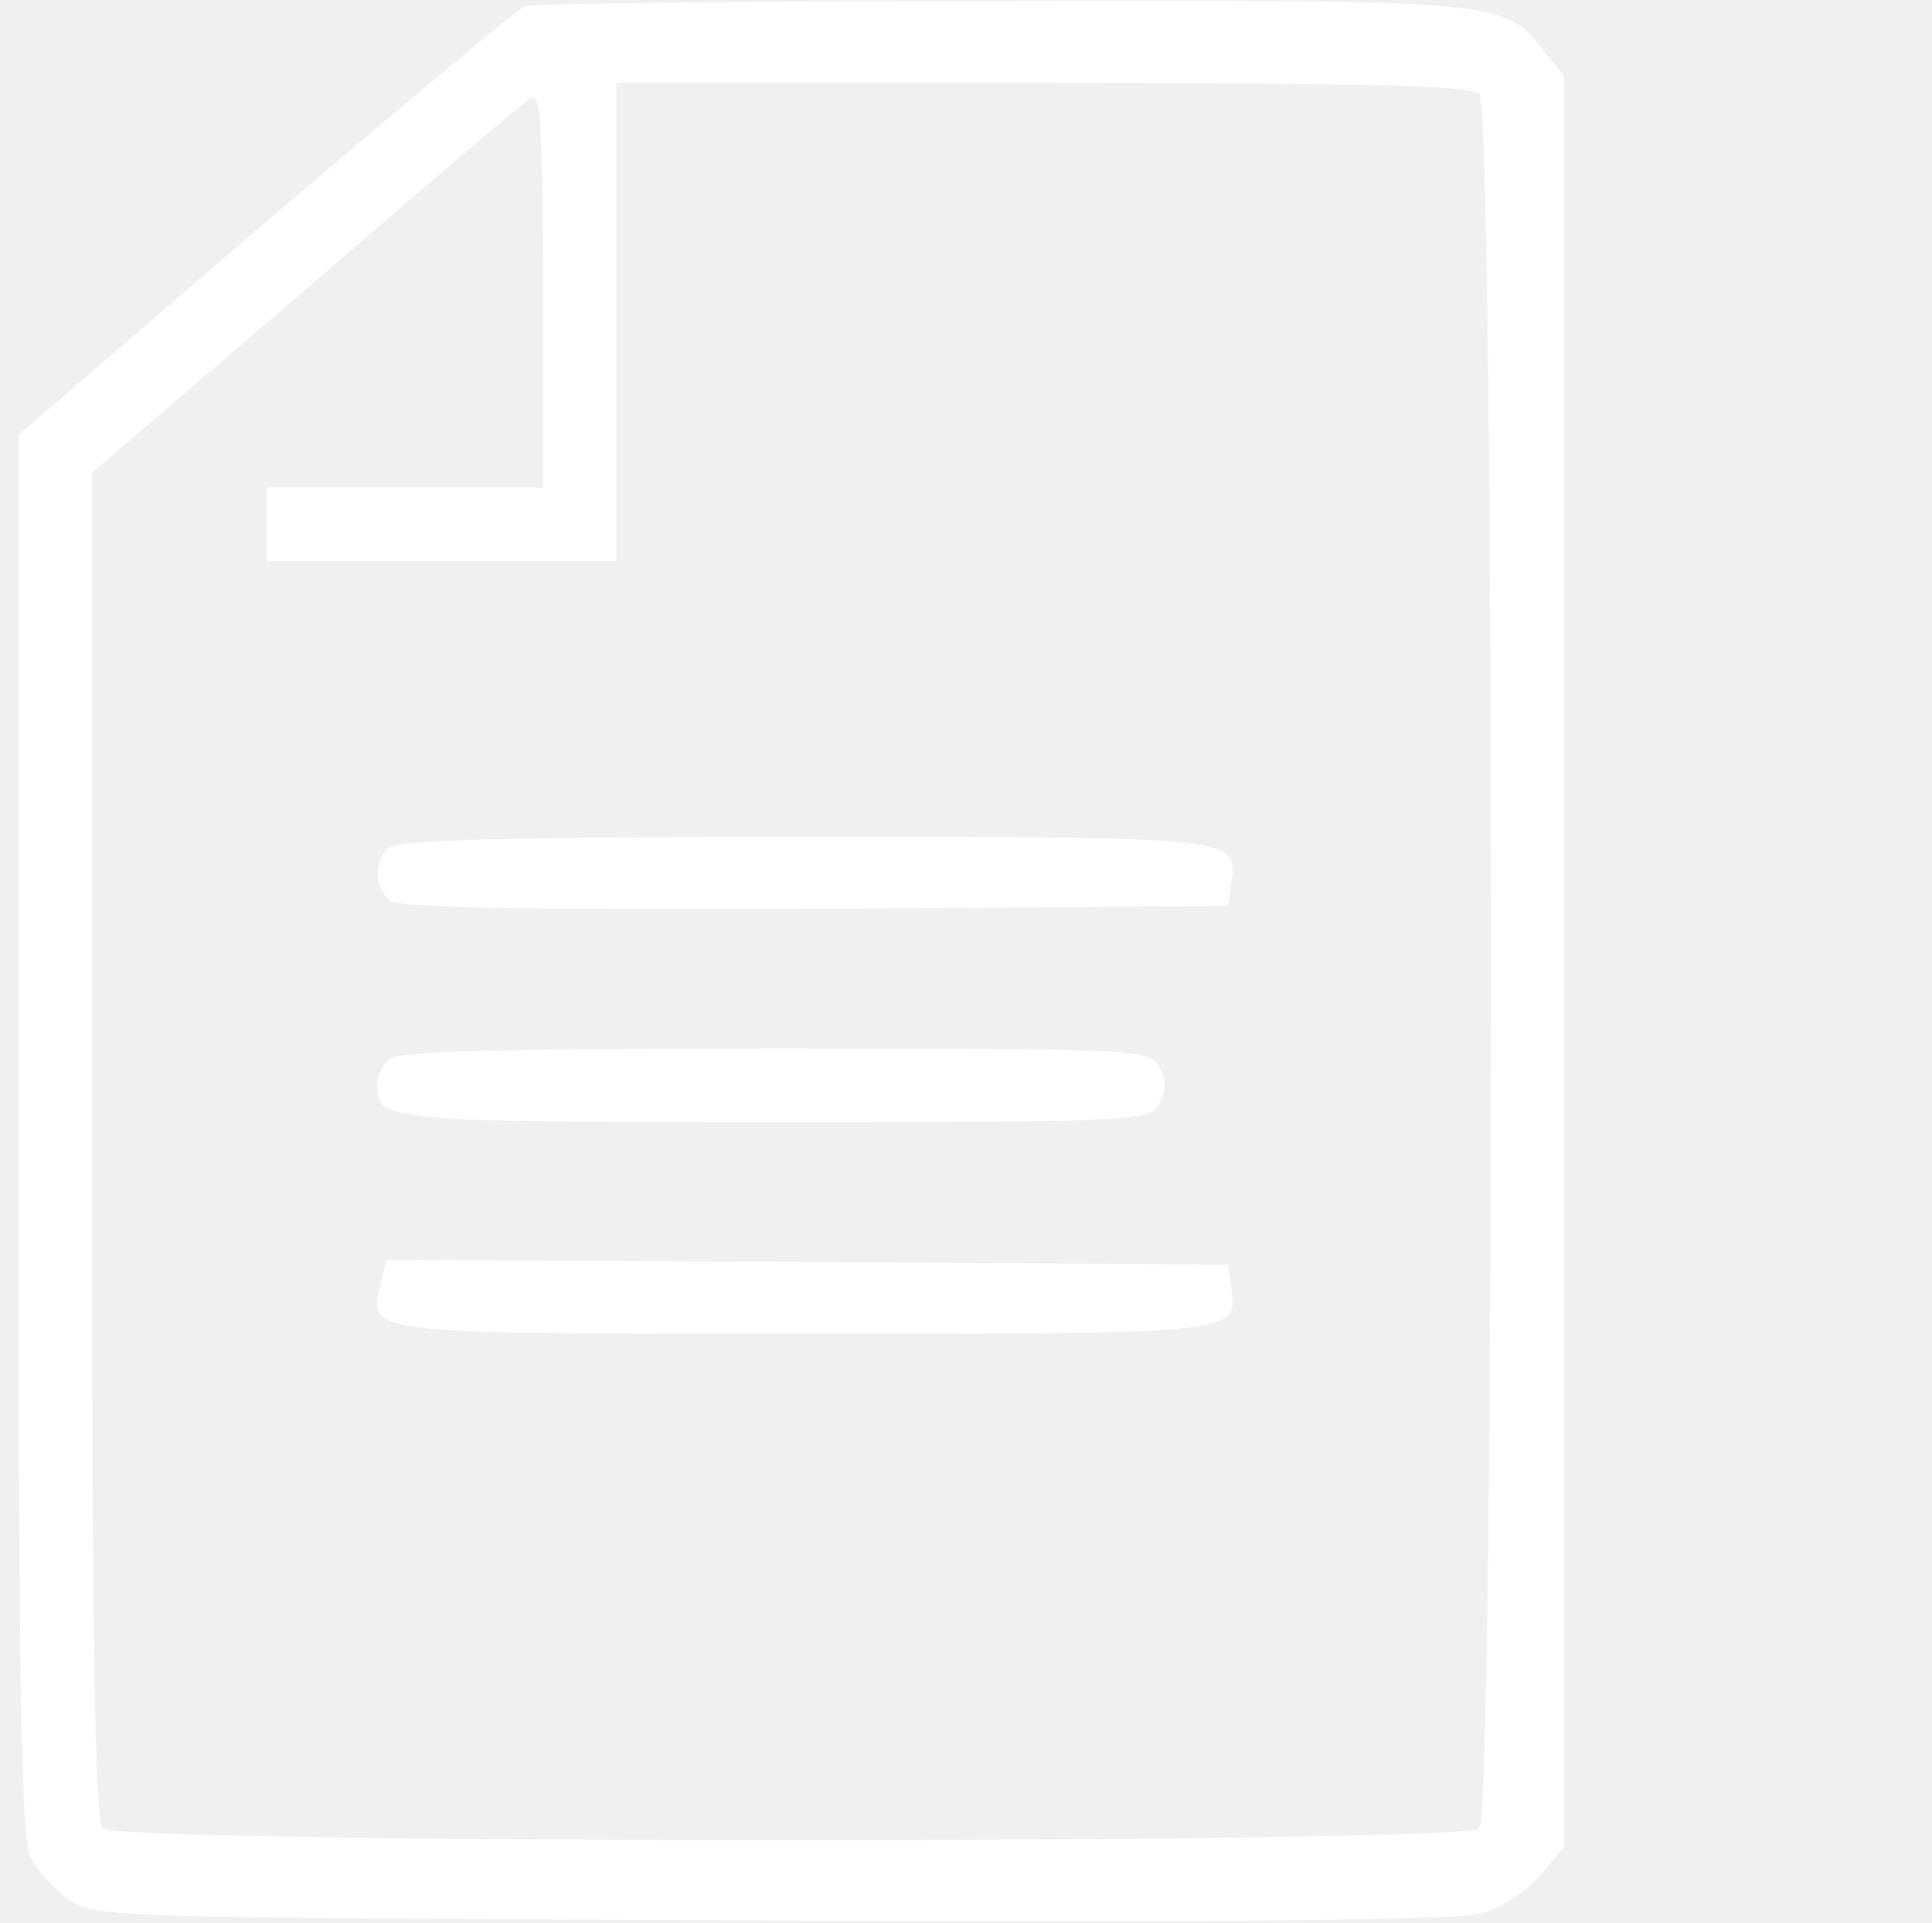
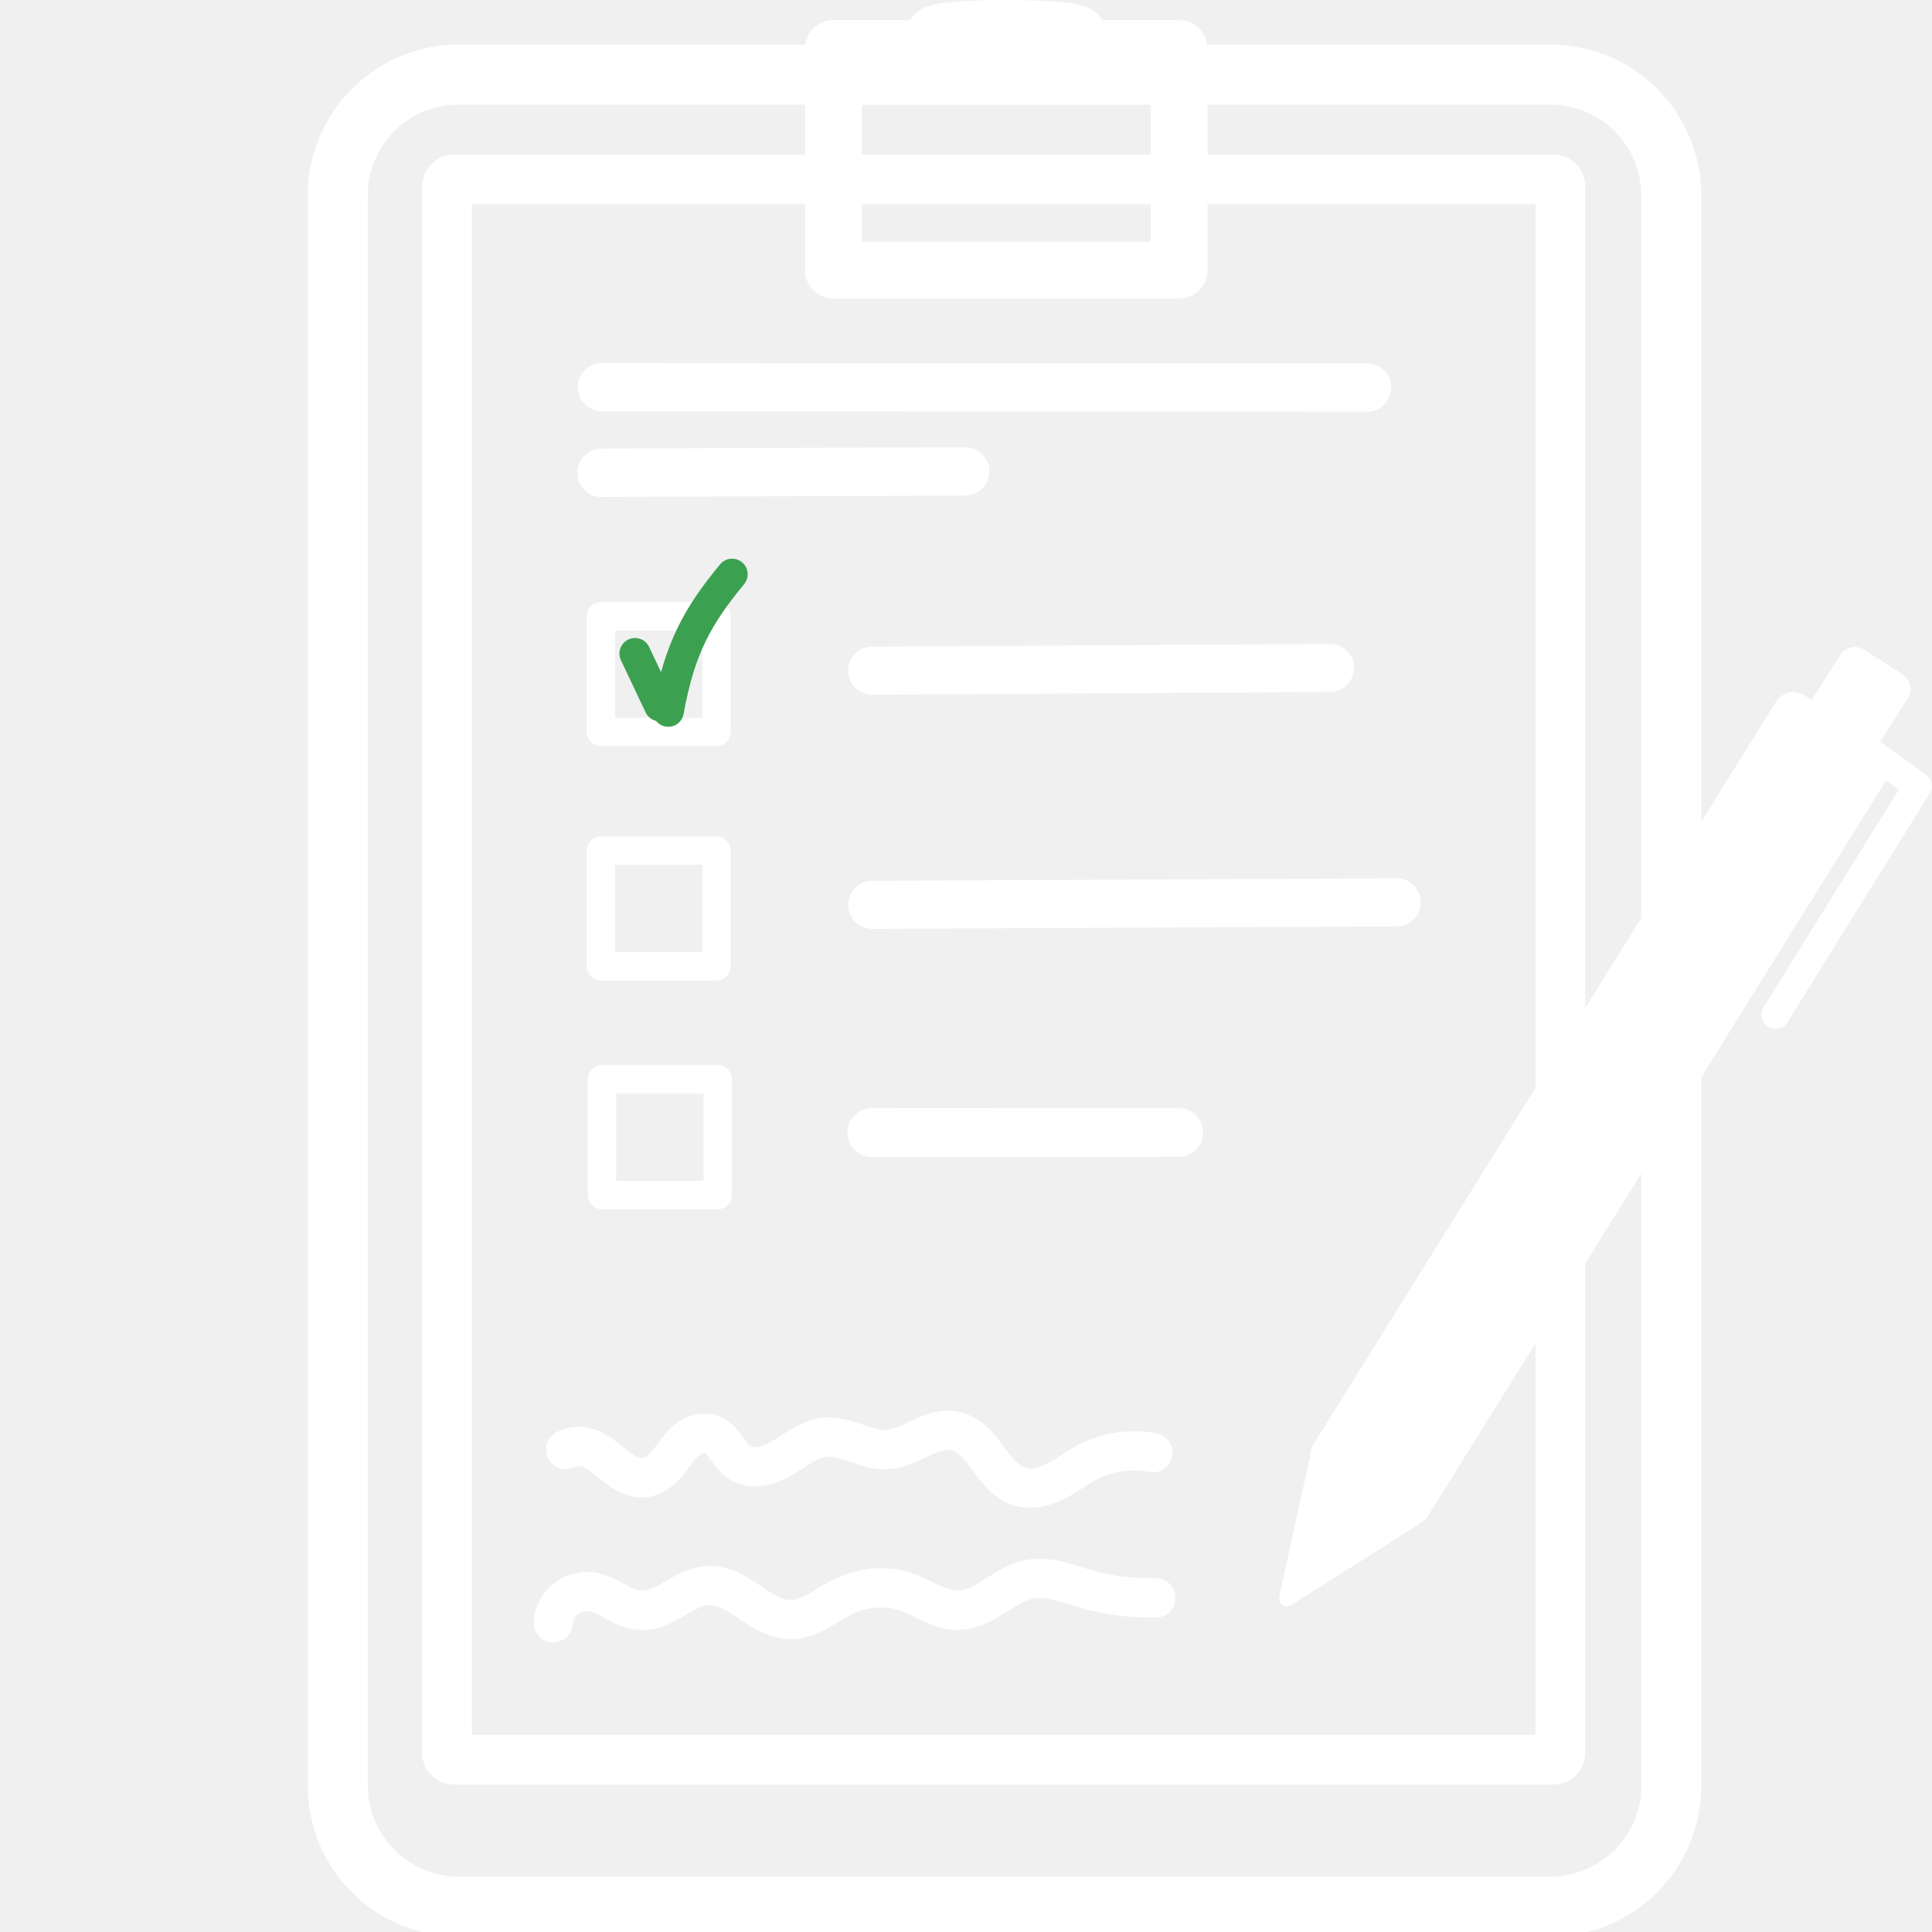
- <svg xmlns="http://www.w3.org/2000/svg" version="1.0" width="210pt" height="209pt" viewBox="0 0 210 209" preserveAspectRatio="xMidYMid meet">
-   <g transform="translate(0,209) scale(0.1,-0.1)" fill="#fff" stroke="none">
-     <path d="M570 2083 c-8 -3 -135 -110 -283 -236 l-267 -230 0 -761 c0 -584 3 -767 13 -785 6 -13 25 -34 40 -45 28 -21 35 -21 765 -24 502 -2 749 0 774 8 20 6 48 24 62 41 l26 31 0 962 0 963 -22 28 c-43 55 -44 55 -590 54 -277 0 -510 -3 -518 -6z m1038 -95 c17 -17 17 -1869 0 -1886 -17 -17 -1479 -17 -1496 0 -9 9 -12 188 -12 743 l0 731 232 199 c127 110 237 204 245 208 11 7 13 -31 13 -208 l0 -215 -150 0 -150 0 0 -40 0 -40 190 0 190 0 0 260 0 260 463 0 c347 0 466 -3 475 -12z" />
-     <path d="M422 1168 c-16 -16 -15 -43 2 -57 9 -8 139 -10 462 -9 l449 3 3 23 c8 53 14 52 -462 52 -330 0 -445 -3 -454 -12z" />
-     <path d="M422 938 c-7 -7 -12 -19 -12 -28 0 -39 11 -40 432 -40 397 0 408 1 418 20 8 14 8 26 0 40 -10 19 -21 20 -418 20 -304 0 -411 -3 -420 -12z" />
-     <path d="M414 695 c-14 -56 -21 -55 461 -55 477 0 471 -1 463 52 l-3 23 -457 3 -458 2 -6 -25z" />
+ <svg xmlns="http://www.w3.org/2000/svg" width="48" height="48" viewBox="0 0 48 48" version="1.1" id="svg1">
+   <defs id="defs1">
+     </defs>
+   <g id="layer1">
+     <rect style="fill:#69582f;fill-opacity:0;stroke:#ffffff;stroke-width:1.491;stroke-linecap:round;stroke-linejoin:round;stroke-dasharray:none;stroke-opacity:1" id="rect1" width="33.131" height="45.516" x="8.392" y="1.853" rx="3.007" ry="3.002" />
+     <rect style="fill:#ffffff;fill-opacity:0;stroke:#ffffff;stroke-width:1.237;stroke-linecap:round;stroke-linejoin:round;stroke-dasharray:none;stroke-opacity:1" id="rect1-0" width="27.663" height="39.262" x="11.105" y="4.457" rx="0.173" ry="0.174" />
+     <rect style="fill:#ffffff;fill-opacity:0;stroke:#ffffff;stroke-width:1.412;stroke-linecap:round;stroke-linejoin:round;stroke-dasharray:none;stroke-opacity:1" id="rect3" width="8.588" height="5.505" x="20.706" y="1.206" />
+     <ellipse style="fill:#000000;fill-opacity:0;stroke:#ffffff;stroke-width:1.491;stroke-linecap:round;stroke-linejoin:round;stroke-dasharray:none;stroke-opacity:1" id="path3" cx="25" cy="0.894" rx="1.755" ry="0.149" />
+     <path style="fill:#ffffff;fill-opacity:0;stroke:#ffffff;stroke-width:1.2;stroke-linecap:round;stroke-linejoin:round;stroke-dasharray:none;stroke-opacity:1" d="m 14.956,9.62 19.01,0.01" id="path4" />
+     <path style="fill:#000000;fill-opacity:0;stroke:#ffffff;stroke-width:1.2;stroke-linecap:round;stroke-linejoin:round;stroke-dasharray:none;stroke-opacity:1" d="m 14.942,11.746 9.038,-0.034" id="path4-6-0" />
+     <path style="fill:#000000;fill-opacity:0;stroke:#ffffff;stroke-width:1.194;stroke-linecap:round;stroke-linejoin:round;stroke-dasharray:none;stroke-opacity:1" d="m 21.668,16.664 11.375,-0.07" id="path4-6-0-6" />
+     <rect style="fill:#000000;fill-opacity:0;stroke:#ffffff;stroke-width:0.707;stroke-linecap:round;stroke-linejoin:round;stroke-dasharray:none;stroke-opacity:1" id="rect4" width="2.875" height="2.875" x="14.93" y="15.311" ry="0.007" />
+     <path style="fill:#000000;fill-opacity:0;stroke:#ffffff;stroke-width:1.194;stroke-linecap:round;stroke-linejoin:round;stroke-dasharray:none;stroke-opacity:1" d="M 21.672,22.481 34.7,22.419" id="path4-6-0-6-2" />
+     <rect style="fill:#000000;fill-opacity:0;stroke:#ffffff;stroke-width:0.707;stroke-linecap:round;stroke-linejoin:round;stroke-dasharray:none;stroke-opacity:1" id="rect4-4" width="2.875" height="2.875" x="14.93" y="21.132" ry="0.007" />
+     <path style="fill:#000000;fill-opacity:0;stroke:#ffffff;stroke-width:1.213;stroke-linecap:round;stroke-linejoin:round;stroke-dasharray:none;stroke-opacity:1" d="m 21.658,28.139 7.627,-0.004" id="path4-6-0-6-5" />
+     <rect style="fill:#000000;fill-opacity:0;stroke:#ffffff;stroke-width:0.707;stroke-linecap:round;stroke-linejoin:round;stroke-dasharray:none;stroke-opacity:1" id="rect4-8" width="2.875" height="2.875" x="14.957" y="26.818" ry="0.007" />
+     <rect style="fill:#ffffff;fill-opacity:1;stroke:#ffffff;stroke-width:0.7;stroke-linecap:round;stroke-linejoin:round;stroke-dasharray:none;stroke-opacity:1" id="rect12" width="2.655" height="22.055" x="47.021" y="-8.688" rx="0.153" ry="0.155" transform="rotate(31.91811)" />
+     <rect style="fill:#ffffff;fill-opacity:1;stroke:#ffffff;stroke-width:0.674;stroke-linecap:round;stroke-linejoin:round;stroke-dasharray:none;stroke-opacity:1" id="rect13" width="1.318" height="1.758" x="47.643" y="-10.927" rx="0.09" ry="0.091" transform="rotate(32.49389)" />
+     <path style="fill:#333333;fill-opacity:0;stroke:#ffffff;stroke-width:0.7;stroke-linecap:round;stroke-linejoin:round;stroke-dasharray:none;stroke-opacity:1" d="m 46.261,18.532 1.382,0.998 -3.532,5.682" id="path14" />
+     <path style="fill:#000000;fill-opacity:0;stroke:#3ca051;stroke-width:0.774;stroke-linecap:round;stroke-linejoin:round;stroke-dasharray:none;stroke-opacity:1" d="m 15.777,16.238 0.613,1.296" id="path17" />
+     <path style="fill:#008000;fill-opacity:0;stroke:#3ca051;stroke-width:0.774;stroke-linecap:round;stroke-linejoin:round;stroke-dasharray:none;stroke-opacity:1" d="m 16.603,17.67 c 0.281,-1.573 0.743,-2.383 1.586,-3.403" id="path18" />
+     <path style="fill:#000000;fill-opacity:0;stroke:#ffffff;stroke-width:0.975;stroke-linecap:round;stroke-linejoin:round;stroke-dasharray:none;stroke-opacity:1" d="m 14.053,36.014 c 0.117,-0.061 0.252,-0.088 0.384,-0.077 0.152,0.013 0.296,0.077 0.425,0.159 0.129,0.082 0.245,0.182 0.363,0.279 0.118,0.096 0.241,0.19 0.379,0.255 0.138,0.065 0.294,0.101 0.445,0.076 0.168,-0.028 0.317,-0.128 0.437,-0.249 0.12,-0.121 0.216,-0.263 0.32,-0.399 0.104,-0.135 0.219,-0.266 0.365,-0.354 0.073,-0.044 0.154,-0.077 0.238,-0.091 0.084,-0.014 0.172,-0.01 0.253,0.018 0.078,0.027 0.148,0.075 0.208,0.131 0.06,0.057 0.111,0.122 0.159,0.189 0.097,0.134 0.188,0.277 0.324,0.371 0.161,0.111 0.369,0.138 0.562,0.106 0.193,-0.032 0.373,-0.118 0.541,-0.218 0.168,-0.1 0.327,-0.214 0.498,-0.31 0.17,-0.096 0.355,-0.174 0.55,-0.192 0.262,-0.024 0.52,0.06 0.769,0.146 0.249,0.086 0.504,0.175 0.767,0.161 0.296,-0.016 0.566,-0.162 0.834,-0.287 0.134,-0.063 0.271,-0.121 0.415,-0.157 0.144,-0.036 0.295,-0.047 0.44,-0.017 0.177,0.038 0.336,0.137 0.469,0.26 0.133,0.123 0.242,0.268 0.349,0.414 0.107,0.146 0.213,0.293 0.341,0.421 0.128,0.128 0.28,0.236 0.453,0.288 0.148,0.044 0.307,0.045 0.459,0.016 0.152,-0.029 0.297,-0.086 0.435,-0.156 0.275,-0.141 0.521,-0.333 0.796,-0.475 0.492,-0.254 1.07,-0.337 1.613,-0.23" id="path19" />
+     <path style="fill:#000000;fill-opacity:0;stroke:#ffffff;stroke-width:0.975;stroke-linecap:round;stroke-linejoin:round;stroke-dasharray:none;stroke-opacity:1" d="m 13.745,40.315 c 0.017,-0.222 0.127,-0.436 0.298,-0.579 0.171,-0.143 0.402,-0.213 0.623,-0.189 0.219,0.023 0.419,0.131 0.613,0.236 0.194,0.104 0.396,0.209 0.616,0.225 0.151,0.011 0.304,-0.022 0.446,-0.076 0.142,-0.054 0.275,-0.129 0.406,-0.205 0.131,-0.076 0.262,-0.155 0.4,-0.218 0.138,-0.062 0.286,-0.108 0.438,-0.116 0.19,-0.009 0.378,0.042 0.551,0.121 0.173,0.079 0.331,0.185 0.488,0.292 0.157,0.106 0.315,0.214 0.486,0.296 0.171,0.082 0.358,0.139 0.548,0.136 0.226,-0.003 0.443,-0.089 0.642,-0.197 0.199,-0.108 0.385,-0.238 0.586,-0.341 0.494,-0.253 1.087,-0.33 1.613,-0.154 0.221,0.074 0.424,0.189 0.636,0.286 0.211,0.097 0.437,0.178 0.67,0.174 0.162,-0.002 0.322,-0.045 0.471,-0.109 0.149,-0.064 0.289,-0.147 0.426,-0.234 0.274,-0.173 0.551,-0.362 0.869,-0.425 0.232,-0.046 0.472,-0.021 0.702,0.032 0.23,0.053 0.453,0.133 0.68,0.199 0.572,0.167 1.17,0.245 1.766,0.23" id="path20" />
+     <rect style="fill:#ffffff;fill-opacity:1;stroke:#ffffff;stroke-width:0.714;stroke-linecap:round;stroke-linejoin:round;stroke-dasharray:none;stroke-opacity:1" id="rect21" width="8.087" height="0.821" x="21.074" y="1.424" />
+     <path style="fill:#ffffff;fill-opacity:1;stroke:#ffffff;stroke-width:0.507;stroke-linecap:round;stroke-linejoin:round;stroke-dasharray:none;stroke-opacity:1" id="path21" d="m 29.118,33.38 -1.572,-2.676 3.104,-0.024 z" transform="matrix(0.7457359,0.4825297,-0.7194769,0.9988041,34.34586,-7.766486)" />
  </g>
</svg>
